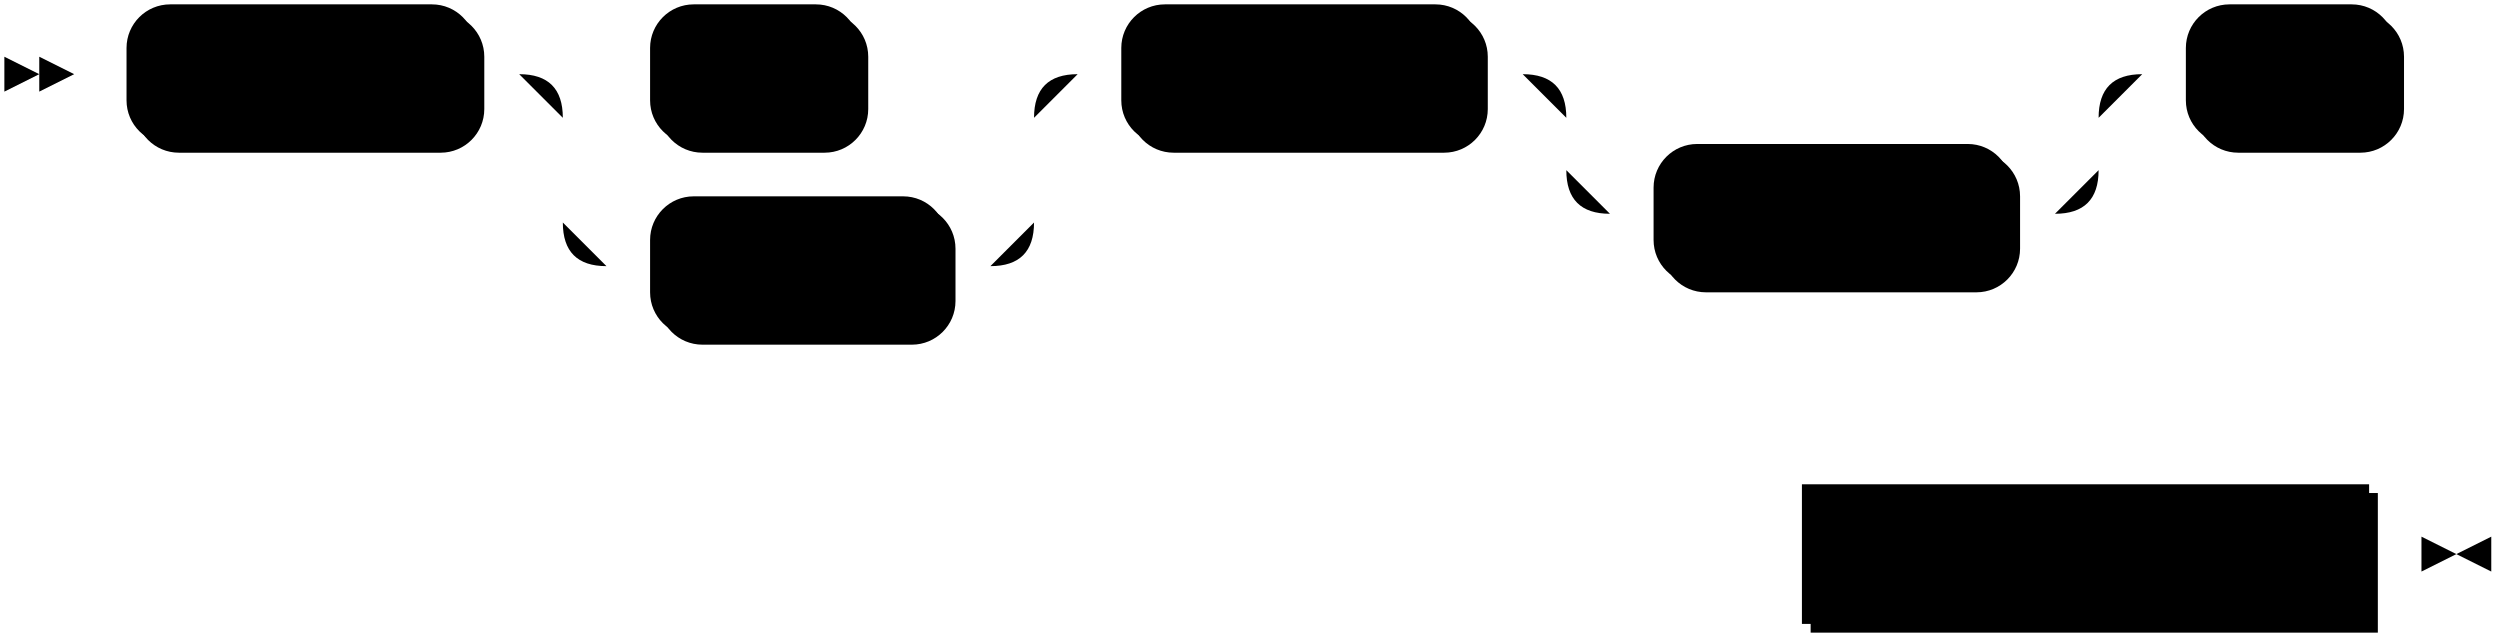
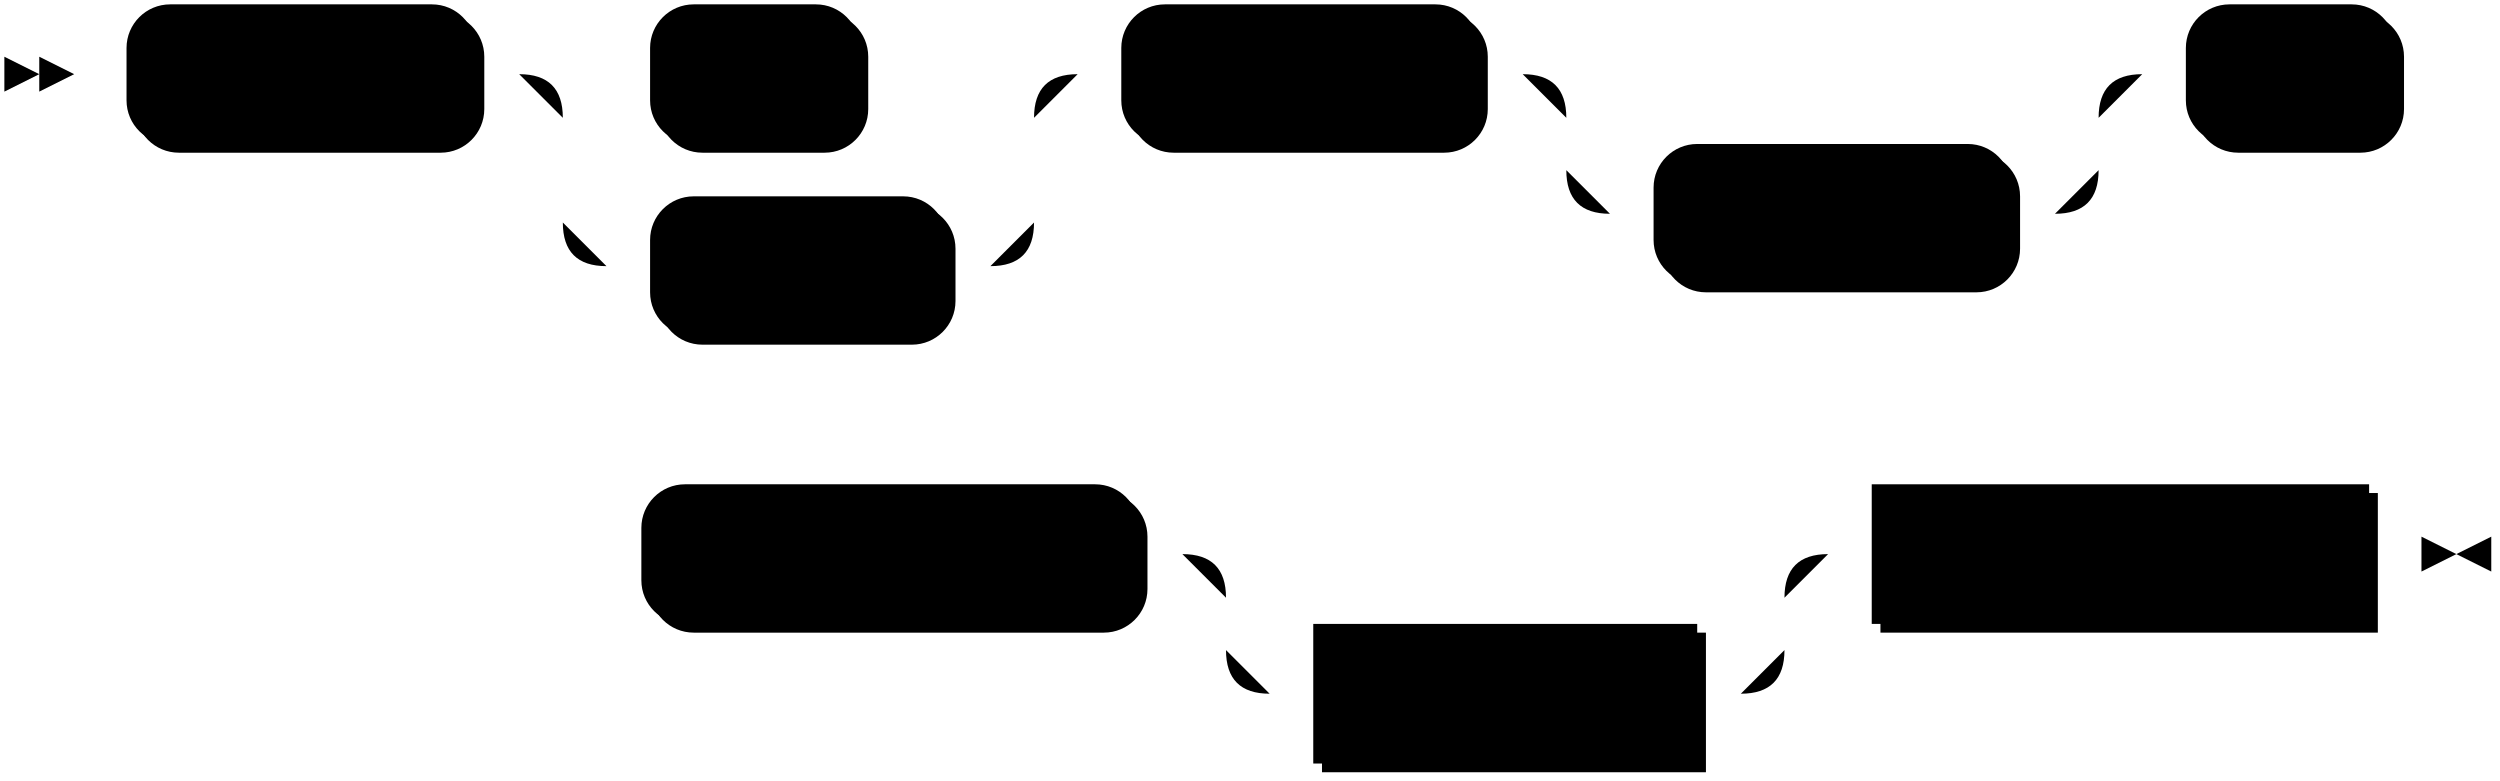
- <svg xmlns="http://www.w3.org/2000/svg" width="573" height="147">
+ <svg xmlns="http://www.w3.org/2000/svg" width="573" height="179">
  <polygon points="9 17 1 13 1 21" />
  <polygon points="17 17 9 13 9 21" />
  <rect x="31" y="3" width="80" height="32" rx="10" />
  <rect x="29" y="1" width="80" height="32" class="terminal" rx="10" />
  <text class="terminal" x="39" y="21">EXPLAIN</text>
  <rect x="151" y="3" width="48" height="32" rx="10" />
  <rect x="149" y="1" width="48" height="32" class="terminal" rx="10" />
  <text class="terminal" x="159" y="21">KEY</text>
  <rect x="151" y="47" width="68" height="32" rx="10" />
  <rect x="149" y="45" width="68" height="32" class="terminal" rx="10" />
  <text class="terminal" x="159" y="65">VALUE</text>
  <rect x="259" y="3" width="82" height="32" rx="10" />
  <rect x="257" y="1" width="82" height="32" class="terminal" rx="10" />
  <text class="terminal" x="267" y="21">SCHEMA</text>
  <rect x="381" y="35" width="82" height="32" rx="10" />
  <rect x="379" y="33" width="82" height="32" class="terminal" rx="10" />
  <text class="terminal" x="389" y="53">AS JSON</text>
  <rect x="503" y="3" width="48" height="32" rx="10" />
  <rect x="501" y="1" width="48" height="32" class="terminal" rx="10" />
  <text class="terminal" x="511" y="21">FOR</text>
-   <rect x="415" y="113" width="130" height="32" />
-   <rect x="413" y="111" width="130" height="32" class="nonterminal" />
-   <text class="nonterminal" x="423" y="131">create_sink_stmt</text>
-   <path class="line" d="m17 17 h2 m0 0 h10 m80 0 h10 m20 0 h10 m48 0 h10 m0 0 h20 m-108 0 h20 m88 0 h20 m-128 0 q10 0 10 10 m108 0 q0 -10 10 -10 m-118 10 v24 m108 0 v-24 m-108 24 q0 10 10 10 m88 0 q10 0 10 -10 m-98 10 h10 m68 0 h10 m20 -44 h10 m82 0 h10 m20 0 h10 m0 0 h92 m-122 0 h20 m102 0 h20 m-142 0 q10 0 10 10 m122 0 q0 -10 10 -10 m-132 10 v12 m122 0 v-12 m-122 12 q0 10 10 10 m102 0 q10 0 10 -10 m-112 10 h10 m82 0 h10 m20 -32 h10 m48 0 h10 m2 0 l2 0 m2 0 l2 0 m2 0 l2 0 m-180 110 l2 0 m2 0 l2 0 m2 0 l2 0 m2 0 h10 m130 0 h10 m3 0 h-3" />
+   <rect x="149" y="113" width="114" height="32" rx="10" />
+   <rect x="147" y="111" width="114" height="32" class="terminal" rx="10" />
+   <text class="terminal" x="157" y="131">CREATE SINK</text>
+   <rect x="303" y="145" width="88" height="32" />
+   <rect x="301" y="143" width="88" height="32" class="nonterminal" />
+   <text class="nonterminal" x="311" y="163">sink_name</text>
+   <rect x="431" y="113" width="114" height="32" />
+   <rect x="429" y="111" width="114" height="32" class="nonterminal" />
+   <text class="nonterminal" x="439" y="131">sink_definition</text>
+   <path class="line" d="m17 17 h2 m0 0 h10 m80 0 h10 m20 0 h10 m48 0 h10 m0 0 h20 m-108 0 h20 m88 0 h20 m-128 0 q10 0 10 10 m108 0 q0 -10 10 -10 m-118 10 v24 m108 0 v-24 m-108 24 q0 10 10 10 m88 0 q10 0 10 -10 m-98 10 h10 m68 0 h10 m20 -44 h10 m82 0 h10 m20 0 h10 m0 0 h92 m-122 0 h20 m102 0 h20 m-142 0 q10 0 10 10 m122 0 q0 -10 10 -10 m-132 10 v12 m122 0 v-12 m-122 12 q0 10 10 10 m102 0 q10 0 10 -10 m-112 10 h10 m82 0 h10 m20 -32 h10 m48 0 h10 m2 0 l2 0 m2 0 l2 0 m2 0 l2 0 m-446 110 l2 0 m2 0 l2 0 m2 0 l2 0 m2 0 h10 m114 0 h10 m20 0 h10 m0 0 h98 m-128 0 h20 m108 0 h20 m-148 0 q10 0 10 10 m128 0 q0 -10 10 -10 m-138 10 v12 m128 0 v-12 m-128 12 q0 10 10 10 m108 0 q10 0 10 -10 m-118 10 h10 m88 0 h10 m20 -32 h10 m114 0 h10 m3 0 h-3" />
  <polygon points="563 127 571 123 571 131" />
  <polygon points="563 127 555 123 555 131" />
</svg>
